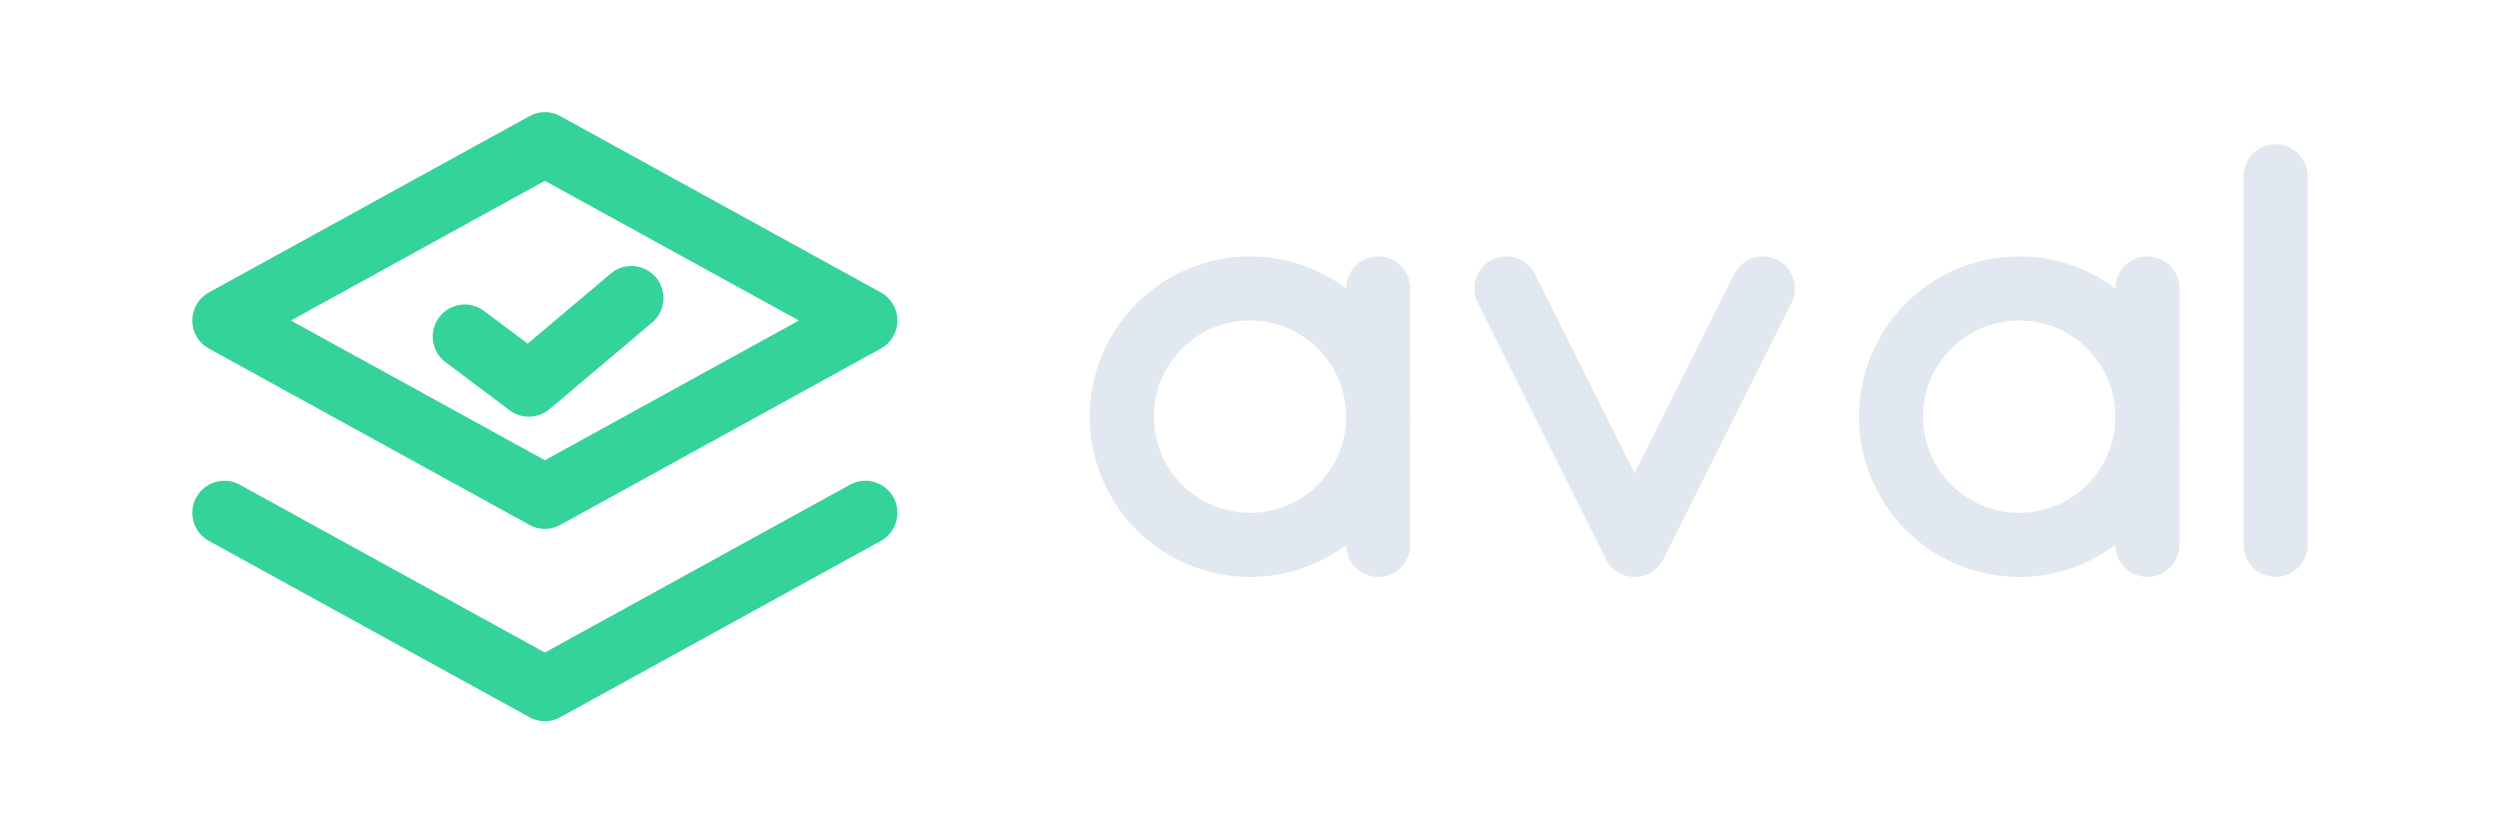
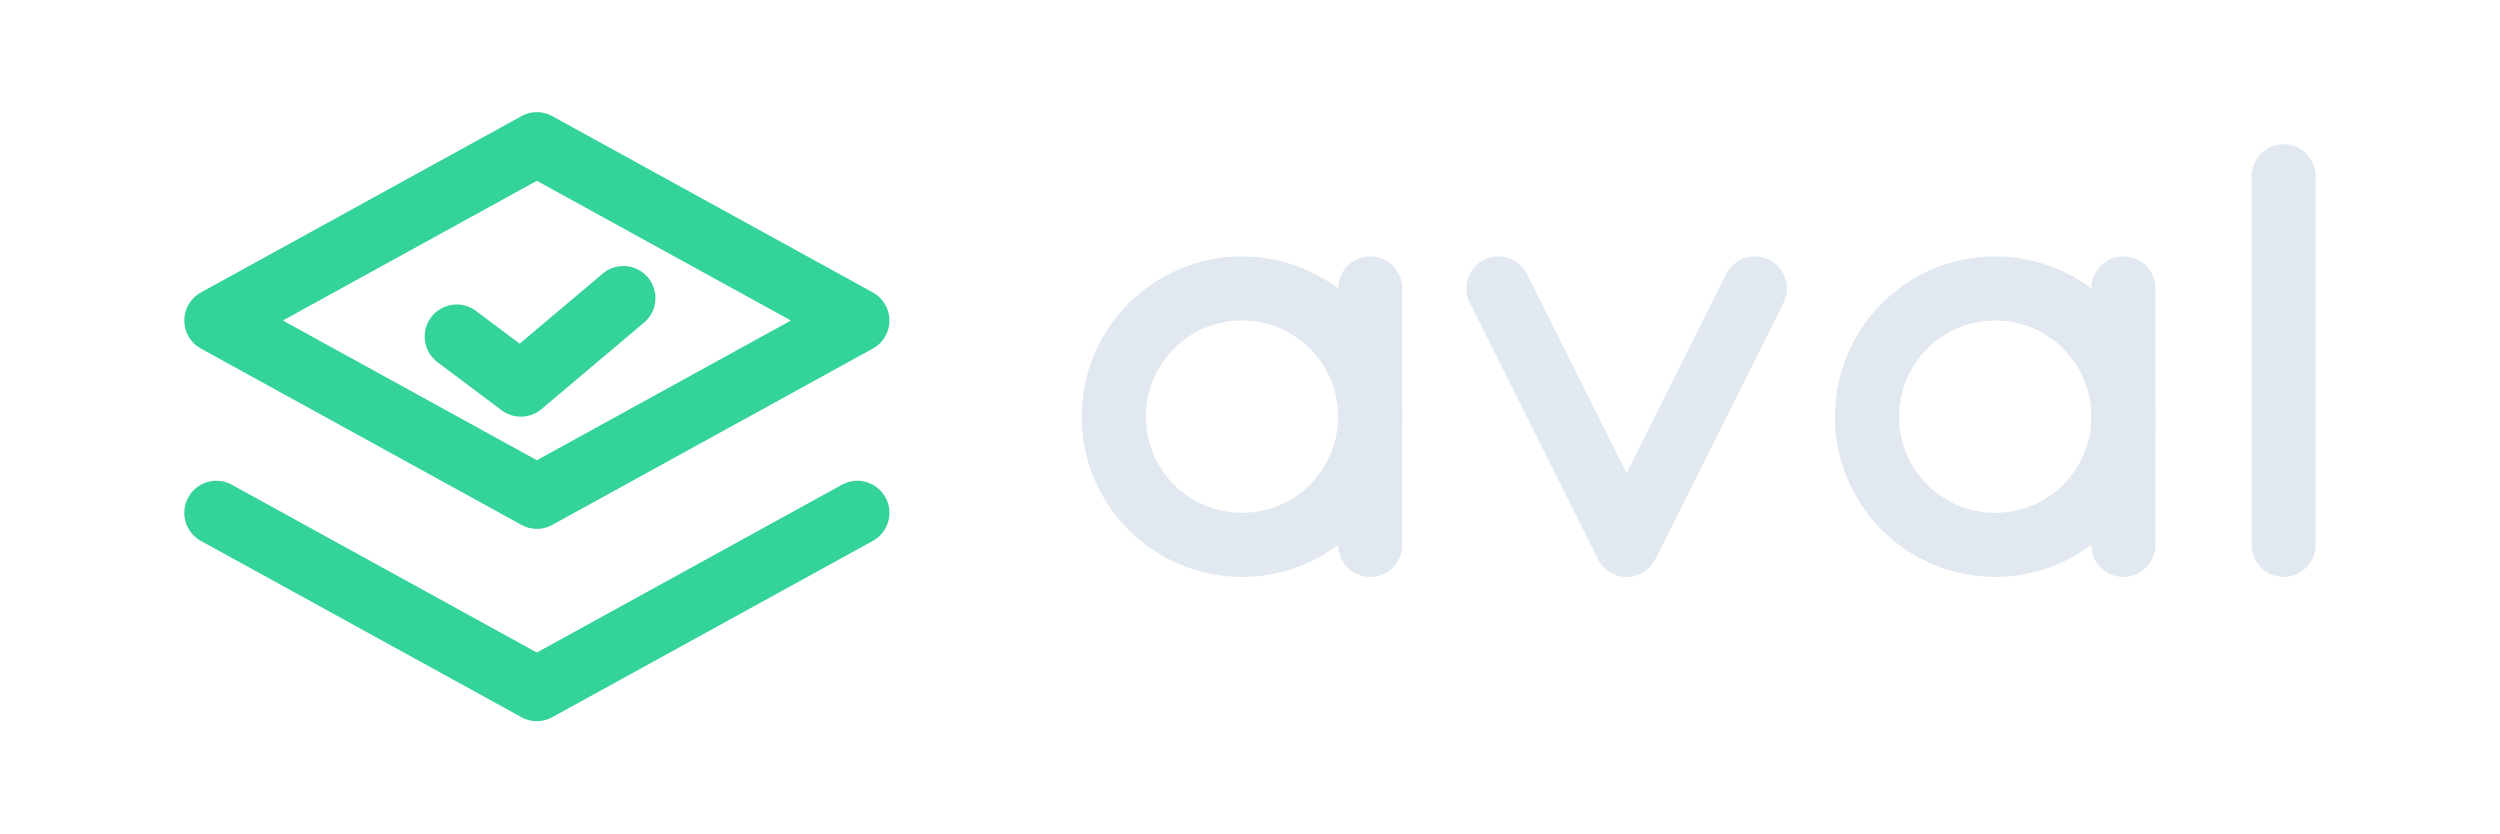
- <svg xmlns="http://www.w3.org/2000/svg" width="240" height="80" viewBox="-5 -1 78 26">
+ <svg xmlns="http://www.w3.org/2000/svg" width="240" height="80" viewBox="-4.75 -1 78 26">
  <g fill="none" stroke-width="2" stroke-linecap="round" stroke-linejoin="round" stroke="#34d399">
    <path d="M12 3.5 22 9l-10 5.5L2 9z" />
    <path d="m9.5 9.5 2 1.5 3.2-2.7" />
    <path d="m2 15 10 5.5L22 15" />
  </g>
  <g fill="none" stroke-width="2" stroke-linecap="round" stroke-linejoin="round" stroke="#e2e8f0">
    <circle cx="34" cy="12" r="4" />
    <path d="M38 8v8" />
    <path d="m42 8 4 8 4-8" />
-     <circle cx="58" cy="12" r="4" />
-     <path d="M62 8v8" />
-     <path d="M66 4.5V16" />
+     <circle cx="57.5" cy="12" r="4" />
+     <path d="M61.5 8v8" />
+     <path d="M66.5 4.5V16" />
  </g>
</svg>
